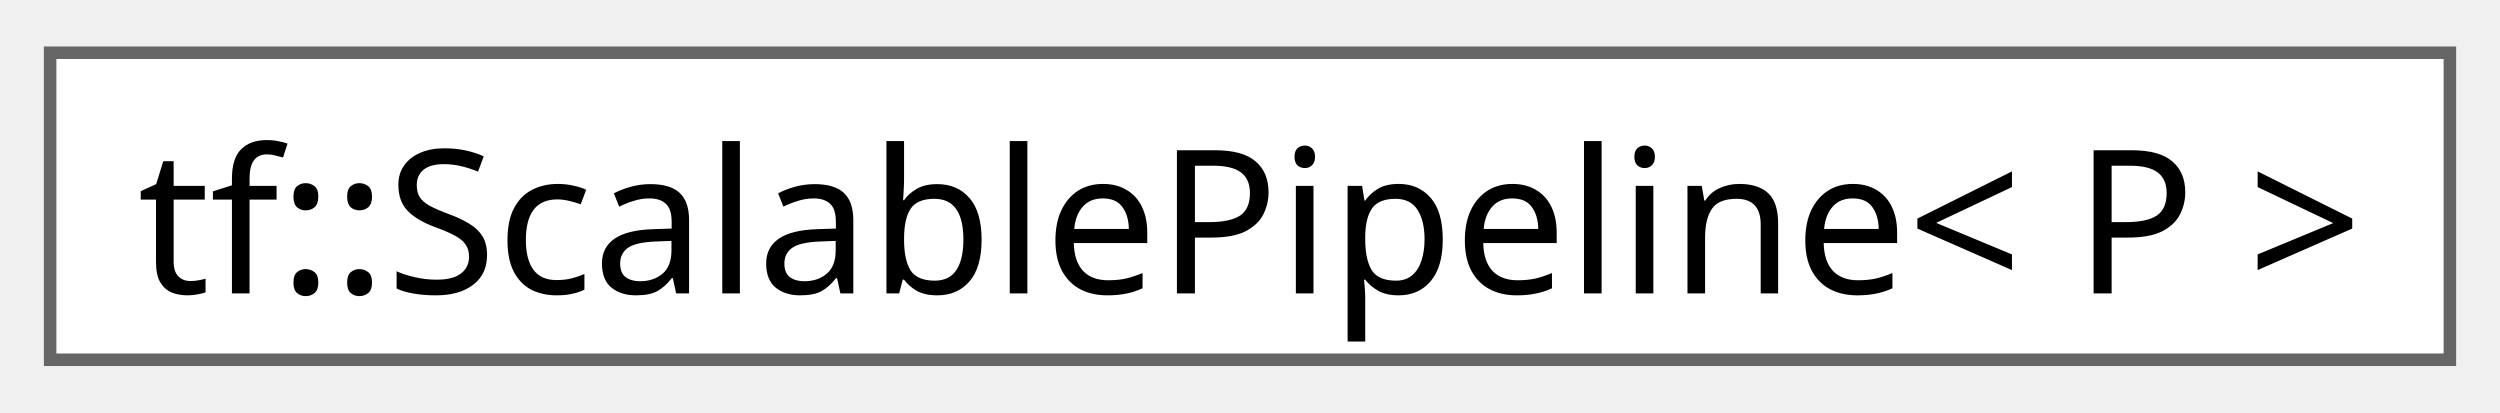
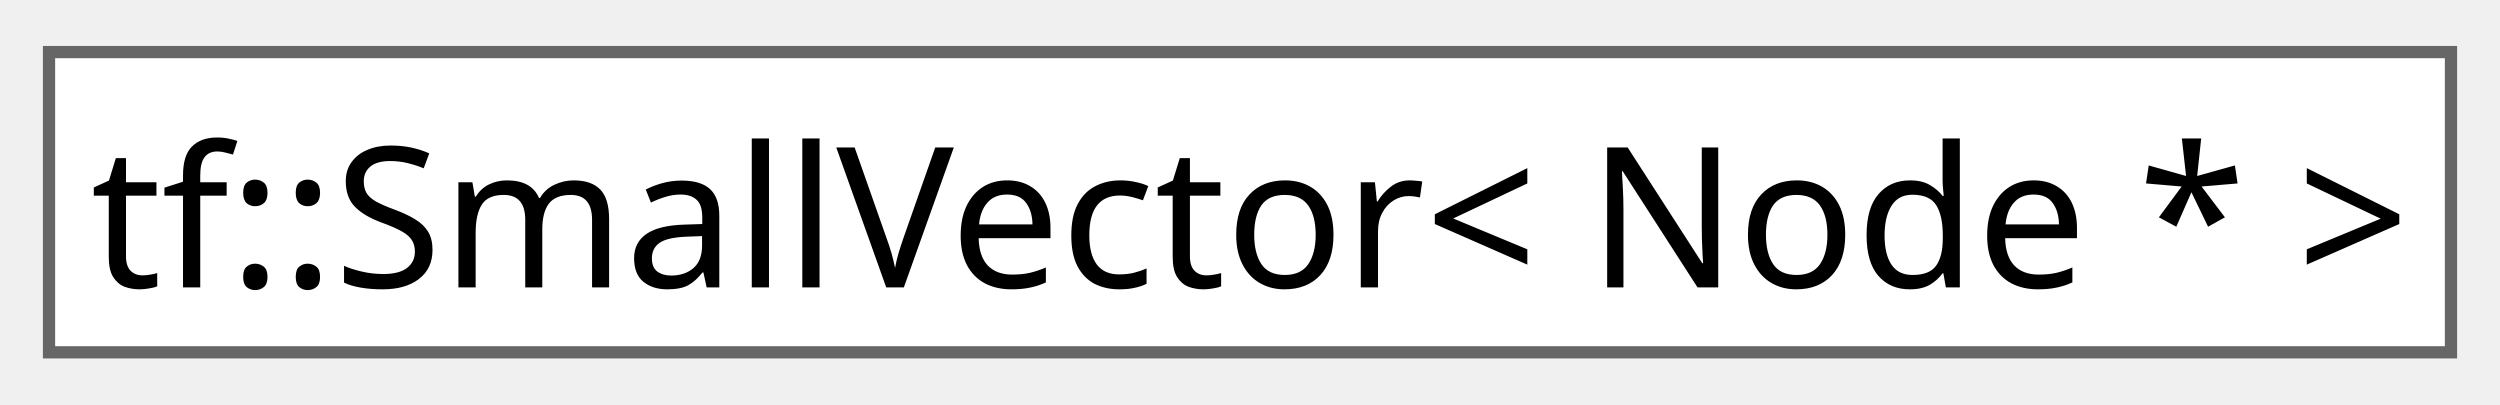
- <svg xmlns="http://www.w3.org/2000/svg" xmlns:xlink="http://www.w3.org/1999/xlink" width="200pt" height="33pt" viewBox="0.00 0.00 199.50 32.50">
+ <svg xmlns="http://www.w3.org/2000/svg" xmlns:xlink="http://www.w3.org/1999/xlink" width="204pt" height="33pt" viewBox="0.00 0.00 204.00 32.50">
  <g id="graph0" class="graph" transform="scale(1 1) rotate(0) translate(4 28.5)">
    <g id="Node000000" class="node">
      <g id="a_Node000000">
-         <a xlink:href="classtf_1_1ScalablePipeline.html" target="_top" xlink:title="class to create a scalable pipeline object">
-           <polygon fill="white" stroke="#666666" points="191.5,-24.5 0,-24.5 0,0 191.5,0 191.5,-24.5" />
-           <text text-anchor="middle" x="95.75" y="-5.3" font-family="SourceSansPro" font-size="16.00">tf::ScalablePipeline&lt; P &gt;</text>
+         <a xlink:href="classtf_1_1SmallVector.html" target="_top" xlink:title=" ">
+           <polygon fill="white" stroke="#666666" points="196,-24.5 0,-24.5 0,0 196,0 196,-24.5" />
+           <text text-anchor="middle" x="98" y="-5.3" font-family="SourceSansPro" font-size="16.00">tf::SmallVector&lt; Node * &gt;</text>
        </a>
      </g>
    </g>
  </g>
</svg>
